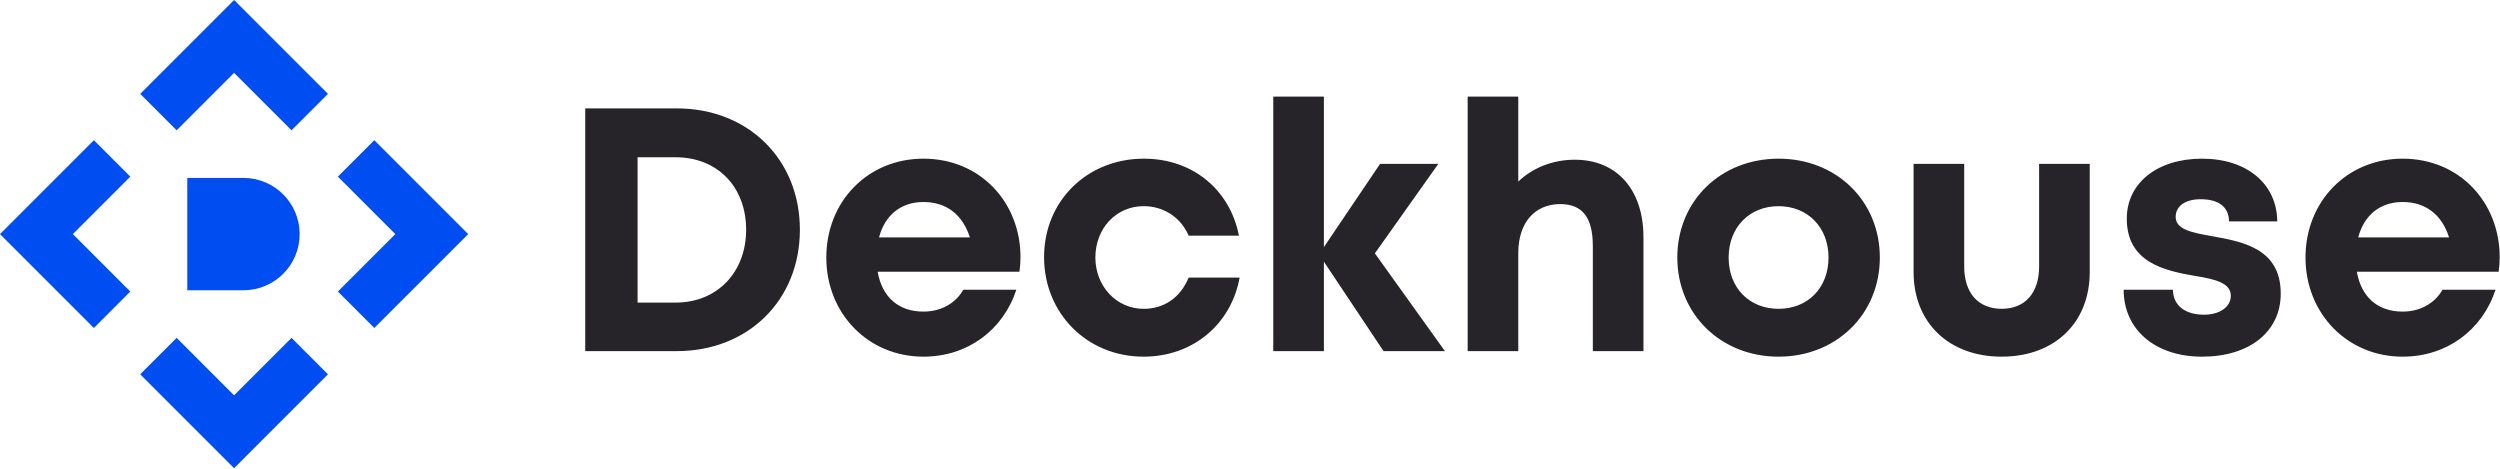
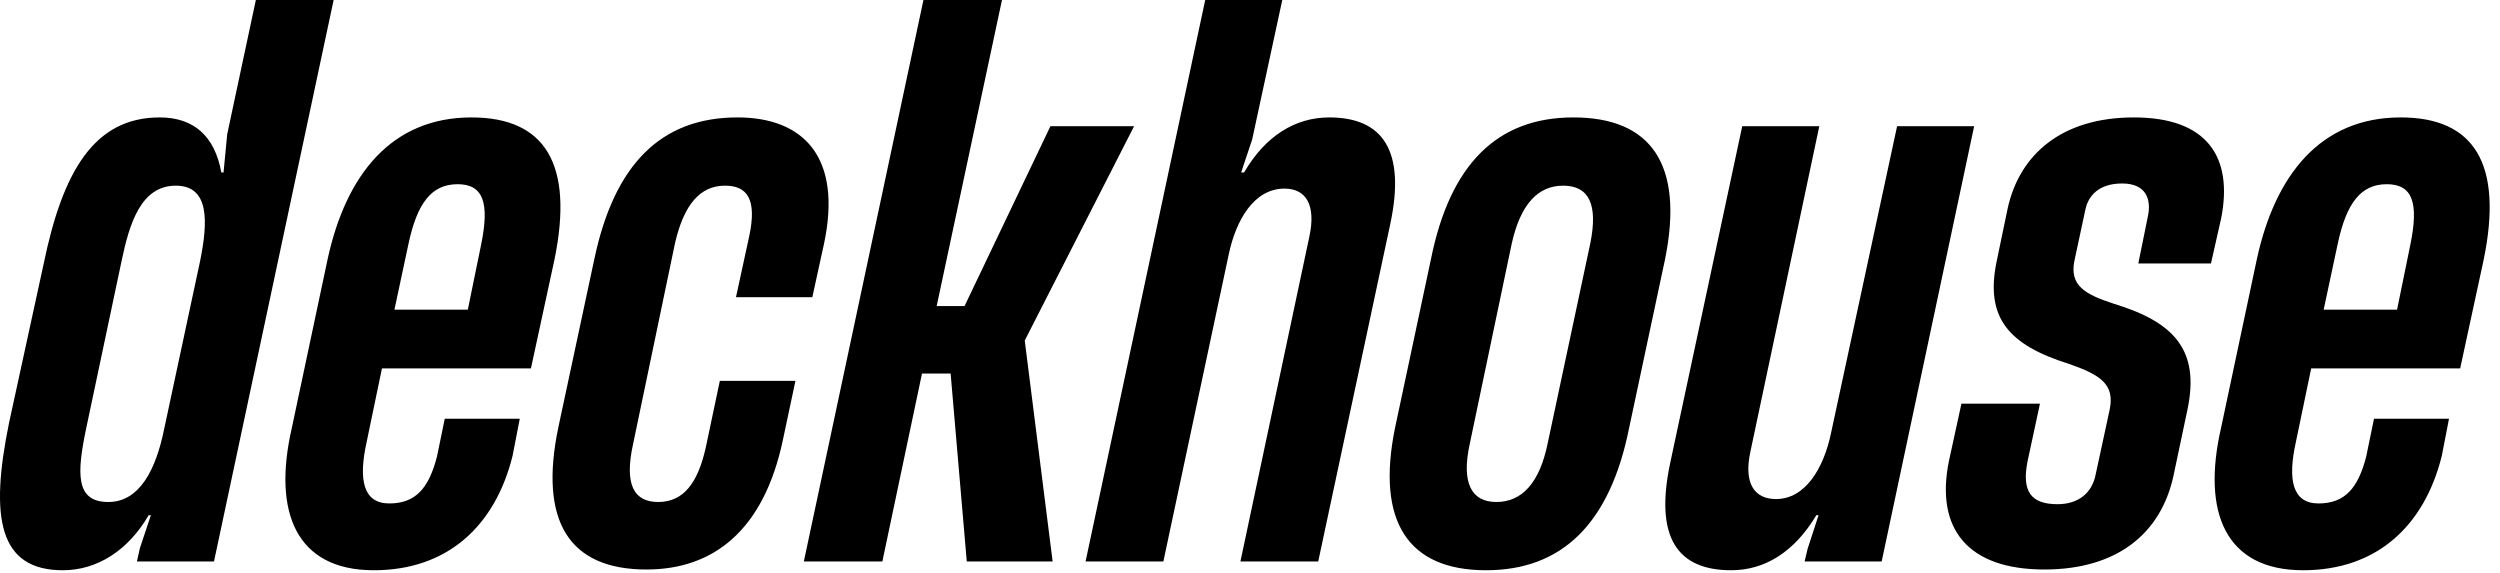
- <svg xmlns="http://www.w3.org/2000/svg" width="240" height="45" fill="none">
-   <path d="M56.182 33.708V10.405h8.789c6.858 0 11.818 4.894 11.818 11.651 0 6.758-4.96 11.652-11.818 11.652h-8.789zm5.027-4.66h3.662c3.995 0 6.758-2.93 6.758-6.992 0-4.128-2.763-6.957-6.758-6.957h-3.662v13.948zM88.647 34.24c-5.293 0-9.321-4.128-9.321-9.52 0-5.393 3.995-9.488 9.321-9.488 5.526 0 9.321 4.261 9.321 9.454 0 .466-.033.932-.1 1.398H84.253c.432 2.464 2.03 3.829 4.394 3.829 1.698 0 3.096-.8 3.828-2.097h5.094c-1.298 3.928-4.727 6.424-8.922 6.424zm-4.26-11.451h8.72c-.698-2.197-2.263-3.396-4.46-3.396-2.164 0-3.695 1.265-4.26 3.396zM109.784 34.24c-5.426 0-9.554-4.16-9.554-9.554 0-5.393 4.128-9.454 9.587-9.454 4.661 0 8.256 2.963 9.121 7.39h-4.827c-.765-1.764-2.396-2.83-4.327-2.83-2.63 0-4.628 2.131-4.628 4.928 0 2.763 2.031 4.927 4.628 4.927 1.964 0 3.528-1.066 4.327-2.997h4.894c-.832 4.528-4.527 7.59-9.221 7.59zM132.82 33.708l-5.726-8.589v8.589h-4.86V9.273h4.86v14.448l5.394-7.99h5.592l-6.092 8.59 6.725 9.387h-5.893zM152.912 23.621c0-2.697-.965-4.028-3.129-4.028-2.43 0-4.028 1.764-4.028 4.694v9.42h-4.86V9.274h4.86v8.156c1.365-1.298 3.263-2.097 5.426-2.097 4.062 0 6.592 2.896 6.592 7.457v10.919h-4.861V23.62zM170.743 34.24c-5.559 0-9.721-4.094-9.721-9.52 0-5.427 4.162-9.488 9.721-9.488 5.56 0 9.721 4.061 9.721 9.488 0 5.426-4.161 9.52-9.721 9.52zm0-4.594c2.797 0 4.794-1.997 4.794-4.926 0-2.897-1.997-4.927-4.794-4.927-2.796 0-4.793 2.03-4.793 4.927 0 2.93 1.997 4.927 4.793 4.927zM192.16 34.24c-5.061 0-8.456-3.262-8.456-8.122V15.73h4.86v9.854c0 2.563 1.365 4.061 3.596 4.061 2.263 0 3.595-1.53 3.595-4.06V15.73h4.86v10.387c0 4.86-3.362 8.122-8.455 8.122zM211.395 34.24c-4.494 0-7.524-2.596-7.524-6.424h4.727c.033 1.597 1.265 2.396 2.997 2.396 1.331 0 2.563-.632 2.563-1.83 0-1.232-1.565-1.598-3.462-1.898-2.863-.5-6.525-1.265-6.525-5.493 0-3.395 2.896-5.759 7.224-5.759 4.327 0 7.19 2.43 7.223 6.025h-4.627c-.033-1.431-1.032-2.13-2.729-2.13-1.498 0-2.397.666-2.397 1.698 0 1.198 1.531 1.498 3.395 1.83 2.93.533 6.691 1.133 6.691 5.527 0 3.662-2.995 6.058-7.556 6.058zM230.649 34.24c-5.293 0-9.321-4.128-9.321-9.52 0-5.393 3.995-9.488 9.321-9.488 5.526 0 9.321 4.261 9.321 9.454 0 .466-.033.932-.099 1.398h-13.616c.433 2.464 2.031 3.829 4.394 3.829 1.698 0 3.096-.8 3.829-2.097h5.093c-1.298 3.928-4.727 6.424-8.922 6.424zm-4.261-11.451h8.722c-.699-2.197-2.264-3.396-4.461-3.396-2.164 0-3.695 1.265-4.261 3.396z" fill="#262429" />
-   <path d="M31.484 35.933l-9.011 9.012-9.012-9.012 3.496-3.495 5.516 5.516 5.516-5.517 3.495 3.496zM44.946 22.473l-9.012 9.01-3.496-3.495 5.516-5.515-5.516-5.516 3.496-3.496 9.012 9.012zM12.508 16.956l-5.516 5.517 5.516 5.515-3.496 3.496L0 22.473l9.012-9.013 3.496 3.496zM31.484 9.012l-3.496 3.495-5.515-5.515-5.516 5.515-3.496-3.496L22.473 0l9.011 9.012zM17.979 17.08h5.393a5.393 5.393 0 1 1 0 10.786h-5.393V17.08z" fill="#004DF2" />
+ <svg xmlns="http://www.w3.org/2000/svg" width="192" height="44" fill="none">
+   <path fill="#000" fill-rule="evenodd" d="M16.435 43.118h-5.919l.226-1.014.845-2.537h-.169c-1.578 2.706-3.945 4.227-6.594 4.228-4.904 0-5.637-4.002-4.115-11.386l2.65-12.175c1.465-7.101 3.888-11.216 8.905-11.216 2.592 0 4.227 1.41 4.734 4.227h.17l.28-2.93L19.649 0h5.974zM13.504 14.26c-2.65 0-3.551 2.818-4.171 5.806L6.627 32.86c-.732 3.495-.845 5.693 1.691 5.693 2.424 0 3.664-2.537 4.284-5.58l2.762-12.907c.62-3.044.732-5.806-1.86-5.806M36.21 9.018c5.636 0 7.891 3.551 6.37 10.934l-1.804 8.342H29.334l-1.184 5.693c-.62 2.818-.281 4.678 1.748 4.678s3.043-1.184 3.663-3.607l.596-2.897h5.76l-.55 2.84c-1.353 5.468-5.073 8.794-10.653 8.794-5.974 0-7.778-4.453-6.313-10.879l2.762-13.02c1.409-6.482 4.904-10.878 11.047-10.878m-1.07 5.13c-1.973 0-3.1 1.408-3.777 4.62l-1.071 5.017h5.636l1.015-4.96c.676-3.269.169-4.678-1.804-4.678M120.834 9.018c5.975 0 8.511 3.607 7.045 10.878l-2.761 12.964c-1.466 7.327-5.129 10.935-10.991 10.935-5.975 0-8.455-3.72-6.989-10.935l2.761-12.964c1.466-7.27 5.073-10.878 10.935-10.878m-.789 5.242c-1.916 0-3.269 1.41-3.945 4.453l-3.213 15.33c-.677 3.044.113 4.51 2.029 4.51 1.972 0 3.326-1.466 3.946-4.51l3.268-15.33c.62-3.044-.112-4.453-2.085-4.453" clip-rule="evenodd" />
+   <path fill="#000" d="M134.424 34.72c-.507 2.367.282 3.607 1.973 3.607 2.255 0 3.664-2.367 4.227-5.073l5.073-23.56h5.918l-7.102 33.424h-5.918l.226-.958.845-2.593h-.169c-1.691 2.818-3.945 4.227-6.538 4.228-4.115 0-5.918-2.48-4.678-8.286l5.523-25.815h5.918z" />
+   <path fill="#000" fill-rule="evenodd" d="M184.375 9.018c5.637 0 7.891 3.551 6.37 10.934l-1.804 8.342h-11.442l-1.184 5.693c-.62 2.818-.281 4.678 1.748 4.678s3.043-1.184 3.663-3.607l.597-2.897h5.76l-.551 2.84c-1.353 5.468-5.073 8.794-10.653 8.794-5.974 0-7.778-4.453-6.313-10.879l2.762-13.02c1.409-6.482 4.904-10.878 11.047-10.878m-1.07 5.13c-1.973 0-3.101 1.408-3.777 4.62l-1.071 5.017h5.637l1.014-4.96c.677-3.269.169-4.678-1.803-4.678" clip-rule="evenodd" />
+   <path fill="#000" d="M56.636 9.018c5.073 0 8.06 3.044 6.65 9.695l-.9 4.114h-5.863l1.015-4.678c.62-2.874-.17-3.889-1.86-3.89-1.916 0-3.156 1.466-3.833 4.397l-3.212 15.388c-.733 3.269.112 4.509 1.916 4.509 1.916 0 3.044-1.41 3.663-4.227l1.071-5.073h5.806l-.958 4.509c-1.466 6.989-5.355 9.976-10.484 9.976-5.918 0-8.285-3.664-6.763-10.935l2.761-12.907c1.522-7.214 5.073-10.878 10.991-10.878M163.884 9.018c5.692 0 7.609 3.1 6.707 7.722l-.789 3.494h-5.58l.733-3.607c.282-1.296-.113-2.536-1.973-2.536-1.804 0-2.593.958-2.818 1.973l-.845 3.945c-.395 1.916.788 2.593 3.043 3.325 4.622 1.41 6.594 3.552 5.636 8.117l-1.071 5.072c-.958 4.453-4.34 7.215-9.919 7.215-5.862 0-8.399-3.1-7.328-8.342l.958-4.396h6.031l-.958 4.453c-.451 2.31.282 3.269 2.311 3.269 1.522 0 2.649-.79 2.931-2.311l1.071-4.96c.394-1.916-.677-2.65-3.1-3.495-4.678-1.465-6.482-3.55-5.58-7.89l.845-4.059c.902-4.114 4.115-6.989 9.695-6.989M71.936 23.504h2.142l6.594-13.81h6.425L78.7 26.153l2.142 16.965h-6.594l-1.24-14.429h-2.199l-3.043 14.429h-6.031L70.921 0h6.031zM96.167 10.71l-.846 2.535h.226c1.634-2.818 3.945-4.227 6.538-4.227 4.058 0 5.918 2.48 4.678 8.23l-5.523 25.87h-5.975l5.298-24.969c.507-2.367-.226-3.664-1.916-3.664-2.311 0-3.72 2.368-4.284 5.073l-5.016 23.56h-5.975L92.56 0h5.919z" />
</svg>
